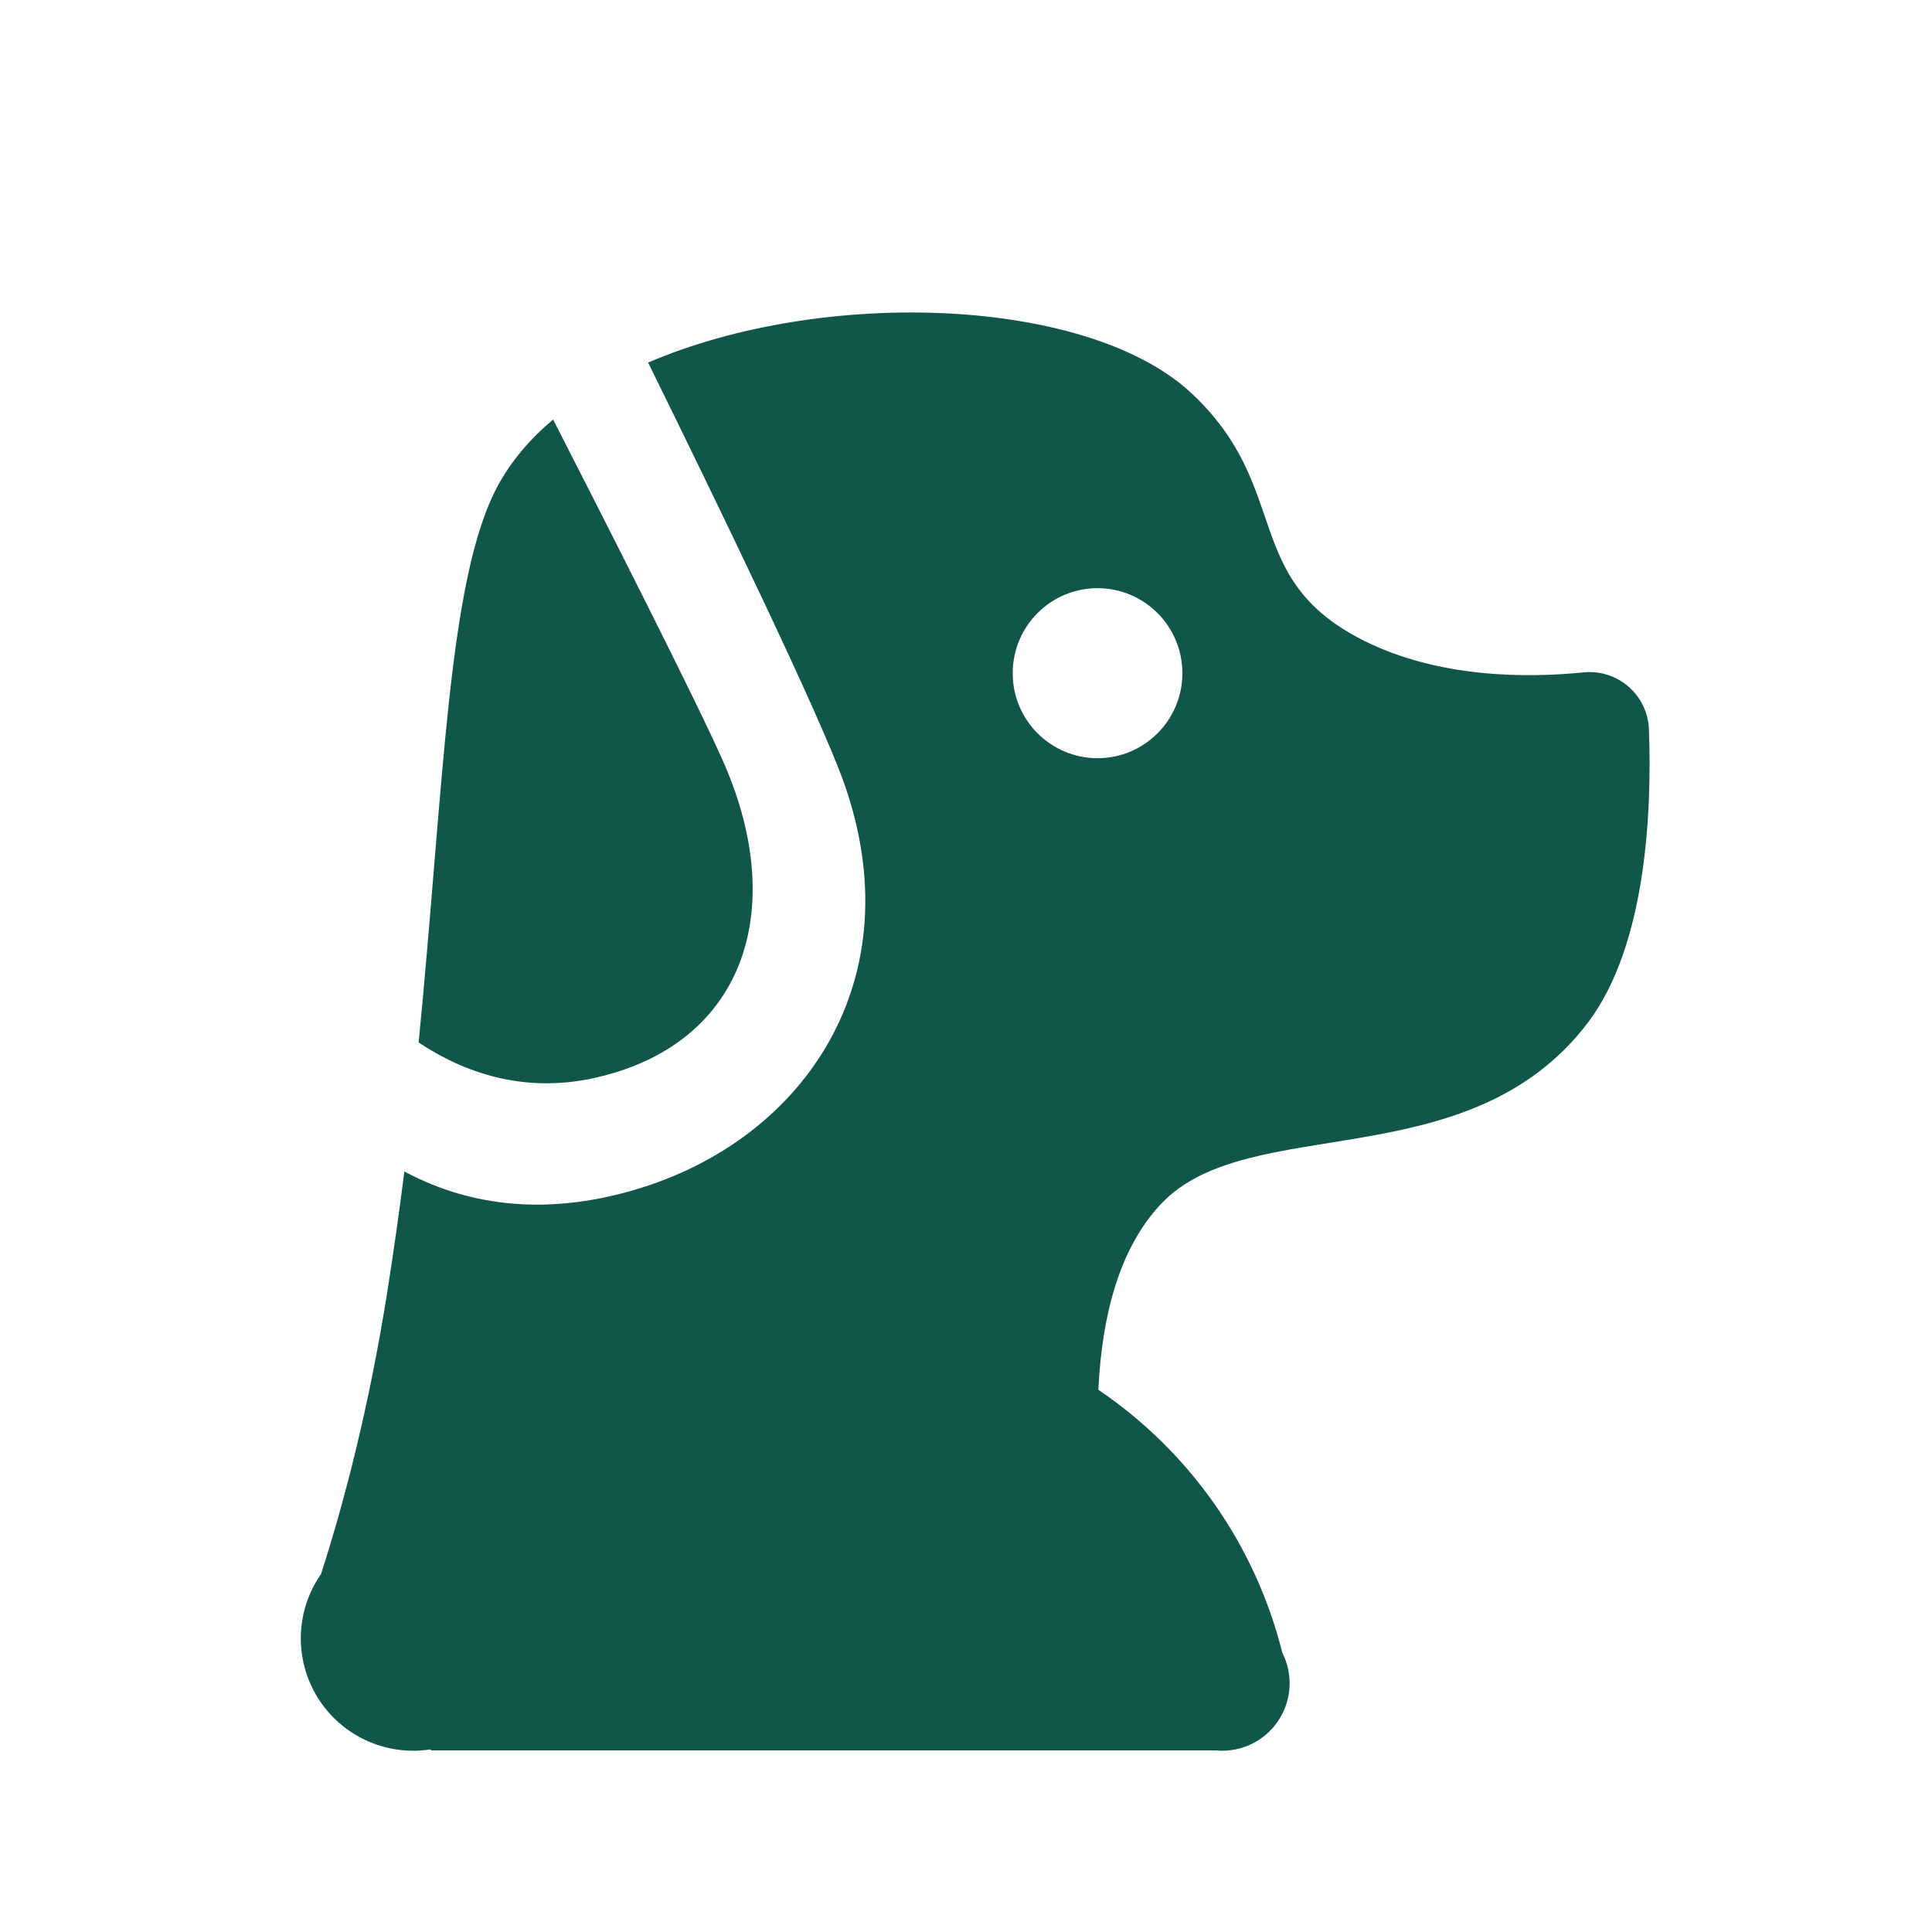
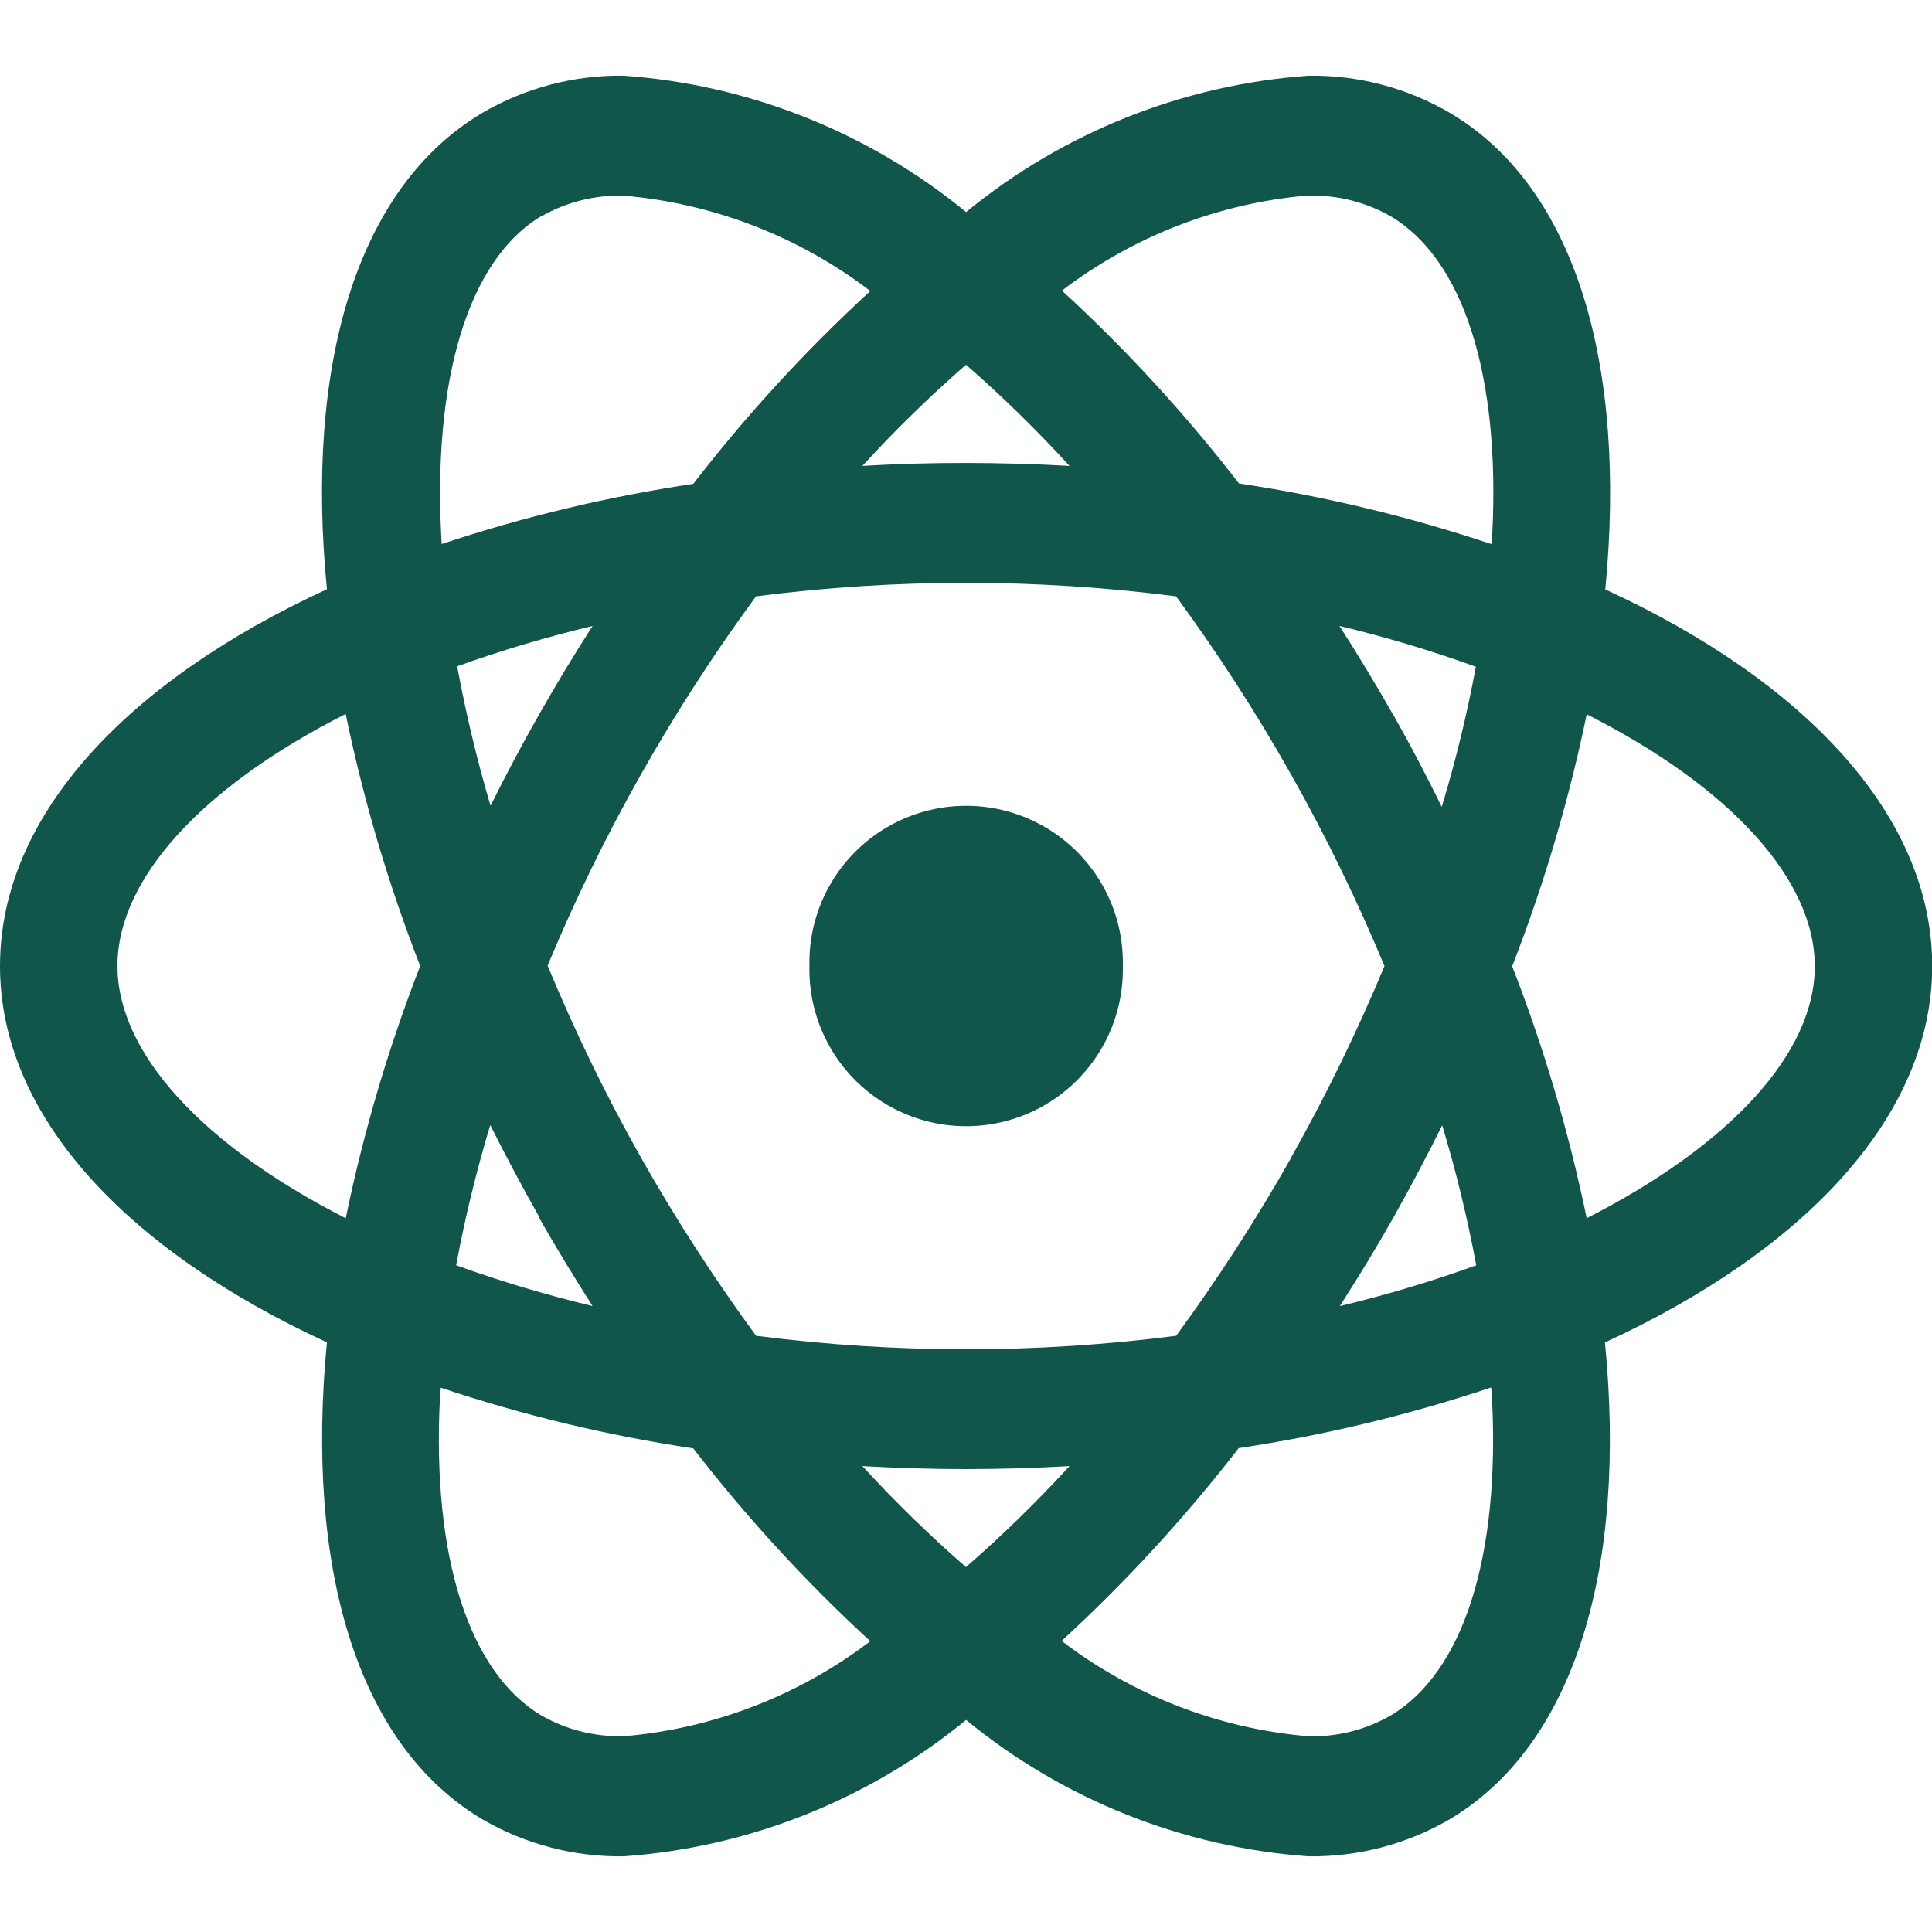
- <svg xmlns="http://www.w3.org/2000/svg" t="1619231570552" class="icon" viewBox="0 0 1024 1024" version="1.1" p-id="6679" width="200" height="200">
-   <path d="M314.982 571.351c78.234-17.244 103.219-87.286 68.915-166.4-13.558-31.334-68.28-138.691-90.726-182.6-12.145 10.199-22.18 21.914-29.225 34.939-26.747 49.275-28.59 158.659-42.066 295.24 24.371 16.179 55.706 27.013 93.102 18.842z m558.981-184.791a31.478 31.478 0 0 0-34.673-30.188c-30.351 3.072-77.087 3.072-116.941-17.08-65.126-32.993-37.069-80.609-90.829-130.867-54.477-50.934-194.212-56.484-288.01-16.261 36.782 74.711 90.726 186.204 103.649 222.29 37.151 104.182-20.316 188.826-109.117 215.675-52.019 15.77-93.02 7.229-123.72-9.216a2106.163 2106.163 0 0 1-9.073 63.959c-9.585 60.211-22.426 110.08-35.103 149.422a59.556 59.556 0 0 0 57.897 92.938l0.532 0.512h416.236c0.963 0.102 2.028 0.184 2.99 0.184a35.758 35.758 0 0 0 31.867-51.917 237.855 237.855 0 0 0-97.505-139.387c1.843-39.076 10.998-74.977 33.26-98.57 46.367-49.193 162.98-12.677 226.243-96.092 31.15-41.267 33.894-112.64 32.297-155.402z m-292.25 15.299a45.015 45.015 0 0 1-44.954-45.056c0-24.904 20.152-45.056 44.954-45.056 24.822 0 44.974 20.152 44.974 45.056 0 24.904-20.152 45.056-44.974 45.056z" p-id="6680" fill="#11564b" />
+ <svg xmlns="http://www.w3.org/2000/svg" t="1626697473675" class="icon" viewBox="0 0 1111 1024" version="1.1" p-id="1990" width="200" height="200">
+   <path d="M1111.115 512c0-86.297-72.92-163.574-187.996-216.558 12.418-128.236-16.514-231.352-89.761-274.271A156.667 156.667 0 0 0 752.53 0.016 349.74 349.74 0 0 0 555.557 78.448 349.914 349.914 0 0 0 358.585 0.016a156.645 156.645 0 0 0-80.806 21.155C204.576 64.286 175.382 167.402 187.996 295.333 72.963 348.339 0 425.616 0 512s72.92 163.399 187.996 216.428c-12.397 128.192 16.536 231.286 89.782 274.511a157.19 157.19 0 0 0 80.806 21.046 349.936 349.936 0 0 0 196.972-78.432 349.696 349.696 0 0 0 196.972 78.432 157.125 157.125 0 0 0 80.61-21.002c73.203-43.159 102.397-146.231 89.782-274.511C1038.173 675.399 1111.115 597.992 1111.115 512zM752.53 69.014a90.349 90.349 0 0 1 47.037 11.765c41.83 24.641 63.181 91.286 58.562 182.811 0 1.895-0.414 3.834-0.545 5.773a859.262 859.262 0 0 0-145.12-34.858 882.922 882.922 0 0 0-101.809-110.894A272.005 272.005 0 0 1 752.508 68.861zM829.305 603.504a755.994 755.994 0 0 1 19.608 80.61 728.717 728.717 0 0 1-78.432 23.442c10.545-16.492 20.915-33.377 30.784-50.872s19.346-35.556 28.192-53.268z m-86.798 18.736a1040.831 1040.831 0 0 1-66.144 102.397 942.988 942.988 0 0 1-241.591 0 1040.069 1040.069 0 0 1-66.144-102.397 1014.012 1014.012 0 0 1-53.726-110.48 1025.21 1025.21 0 0 1 119.826-212.332 942.596 942.596 0 0 1 241.591 0 1023.968 1023.968 0 0 1 119.826 212.593 1037.04 1037.04 0 0 1-53.66 110.087zM555.557 857.709a737.105 737.105 0 0 1-59.63-58.127c19.608 1.089 39.434 1.721 59.564 1.721s39.935-0.632 59.521-1.721a736.538 736.538 0 0 1-59.456 57.996zM309.957 656.663c9.913 17.429 20.262 34.379 30.784 50.872a732.028 732.028 0 0 1-78.432-23.442 756.495 756.495 0 0 1 19.608-80.61q13.312 26.536 28.323 53.116z m-27.887-236.842a790.525 790.525 0 0 1-19.172-80.153 731.07 731.07 0 0 1 77.865-23.203 1084.753 1084.753 0 0 0-58.606 103.247zM555.557 166.291a737.584 737.584 0 0 1 59.456 58.127q-29.39-1.656-59.521-1.699t-59.564 1.699A736.756 736.756 0 0 1 555.557 166.204z m245.491 201.068a1122.008 1122.008 0 0 0-30.784-50.915 730.83 730.83 0 0 1 78.432 23.464 754.164 754.164 0 0 1-19.608 80.61q-13.072-26.776-28.061-53.355zM311.548 80.779a90.349 90.349 0 0 1 47.037-11.765 271.918 271.918 0 0 1 141.896 54.837 886.582 886.582 0 0 0-101.809 110.894 859.306 859.306 0 0 0-144.685 34.597C248.367 175.812 268.89 105.833 311.548 80.626zM67.538 512c0-50.327 49.15-103.421 131.242-144.924a902.116 902.116 0 0 0 42.854 144.924 900.744 900.744 0 0 0-42.811 145.055C116.82 615.29 67.538 562.109 67.538 512z m291.047 442.877a90.262 90.262 0 0 1-47.037-11.765c-41.83-24.684-63.181-91.286-58.562-182.811 0-1.895 0.414-3.922 0.545-5.773a858.696 858.696 0 0 0 145.12 34.858 892.813 892.813 0 0 0 101.809 110.894 271.962 271.962 0 0 1-141.809 54.662zM857.977 760.367c4.619 91.504-16.536 158.127-58.562 182.811a90.262 90.262 0 0 1-47.037 11.765 271.613 271.613 0 0 1-141.896-54.837 889.327 889.327 0 0 0 101.809-110.85 859.306 859.306 0 0 0 145.12-34.858 35.752 35.752 0 0 1 0.588 5.904z m54.466-103.268a905.885 905.885 0 0 0-42.854-144.924 907.171 907.171 0 0 0 42.854-144.924c82.048 41.503 131.155 94.597 131.155 144.924s-49.216 103.116-131.22 144.881zM465.47 512a90.131 90.131 0 1 0 180.218 0 90.131 90.131 0 1 0-180.218 0z" p-id="1991" fill="#11564b" />
</svg>
